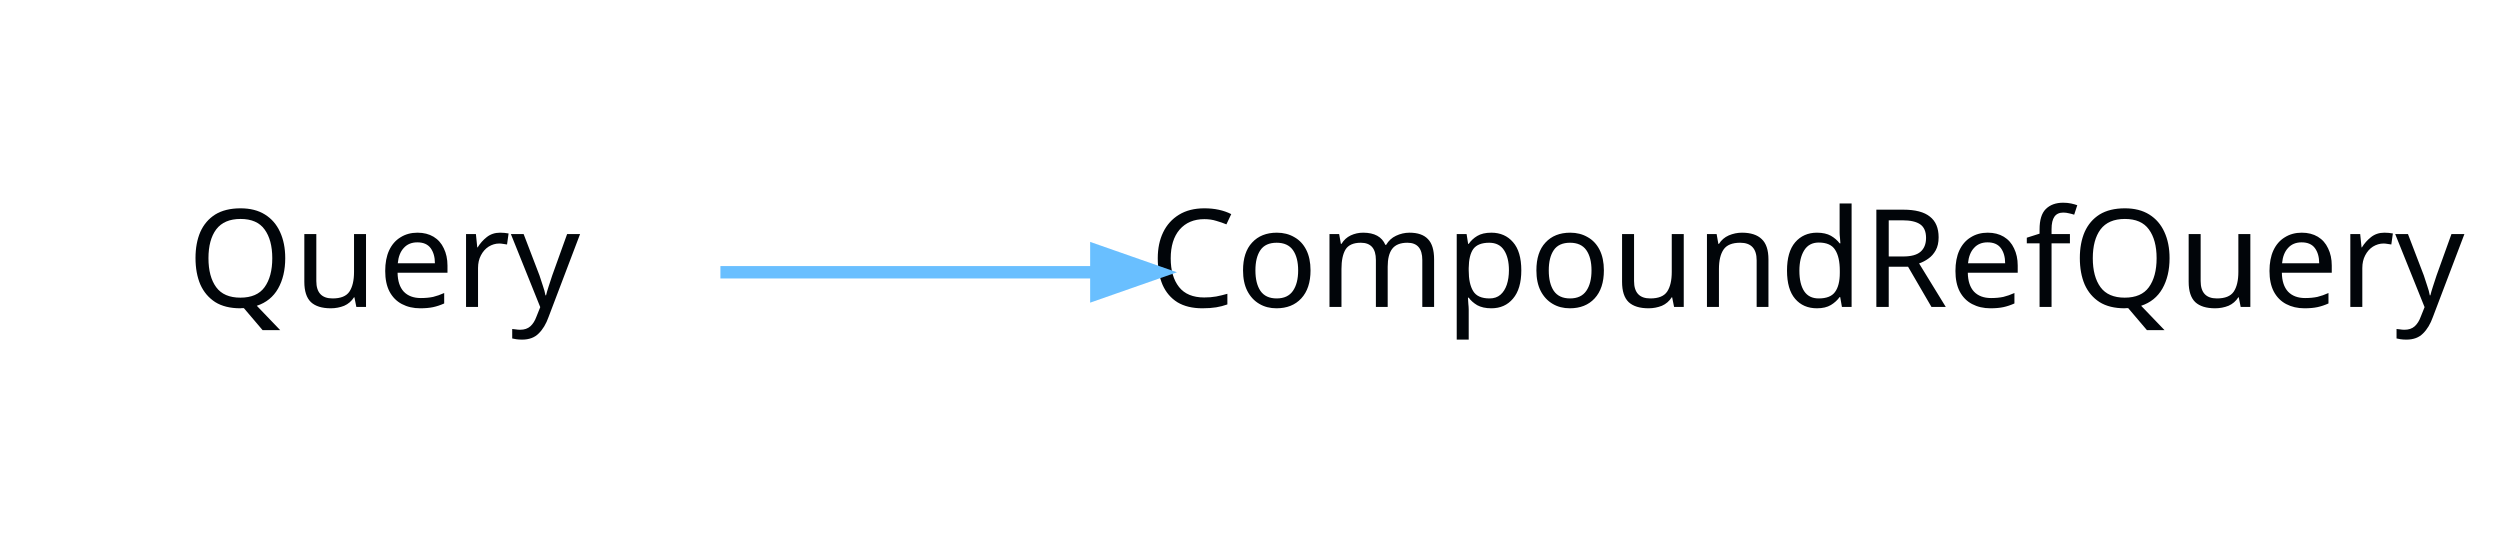
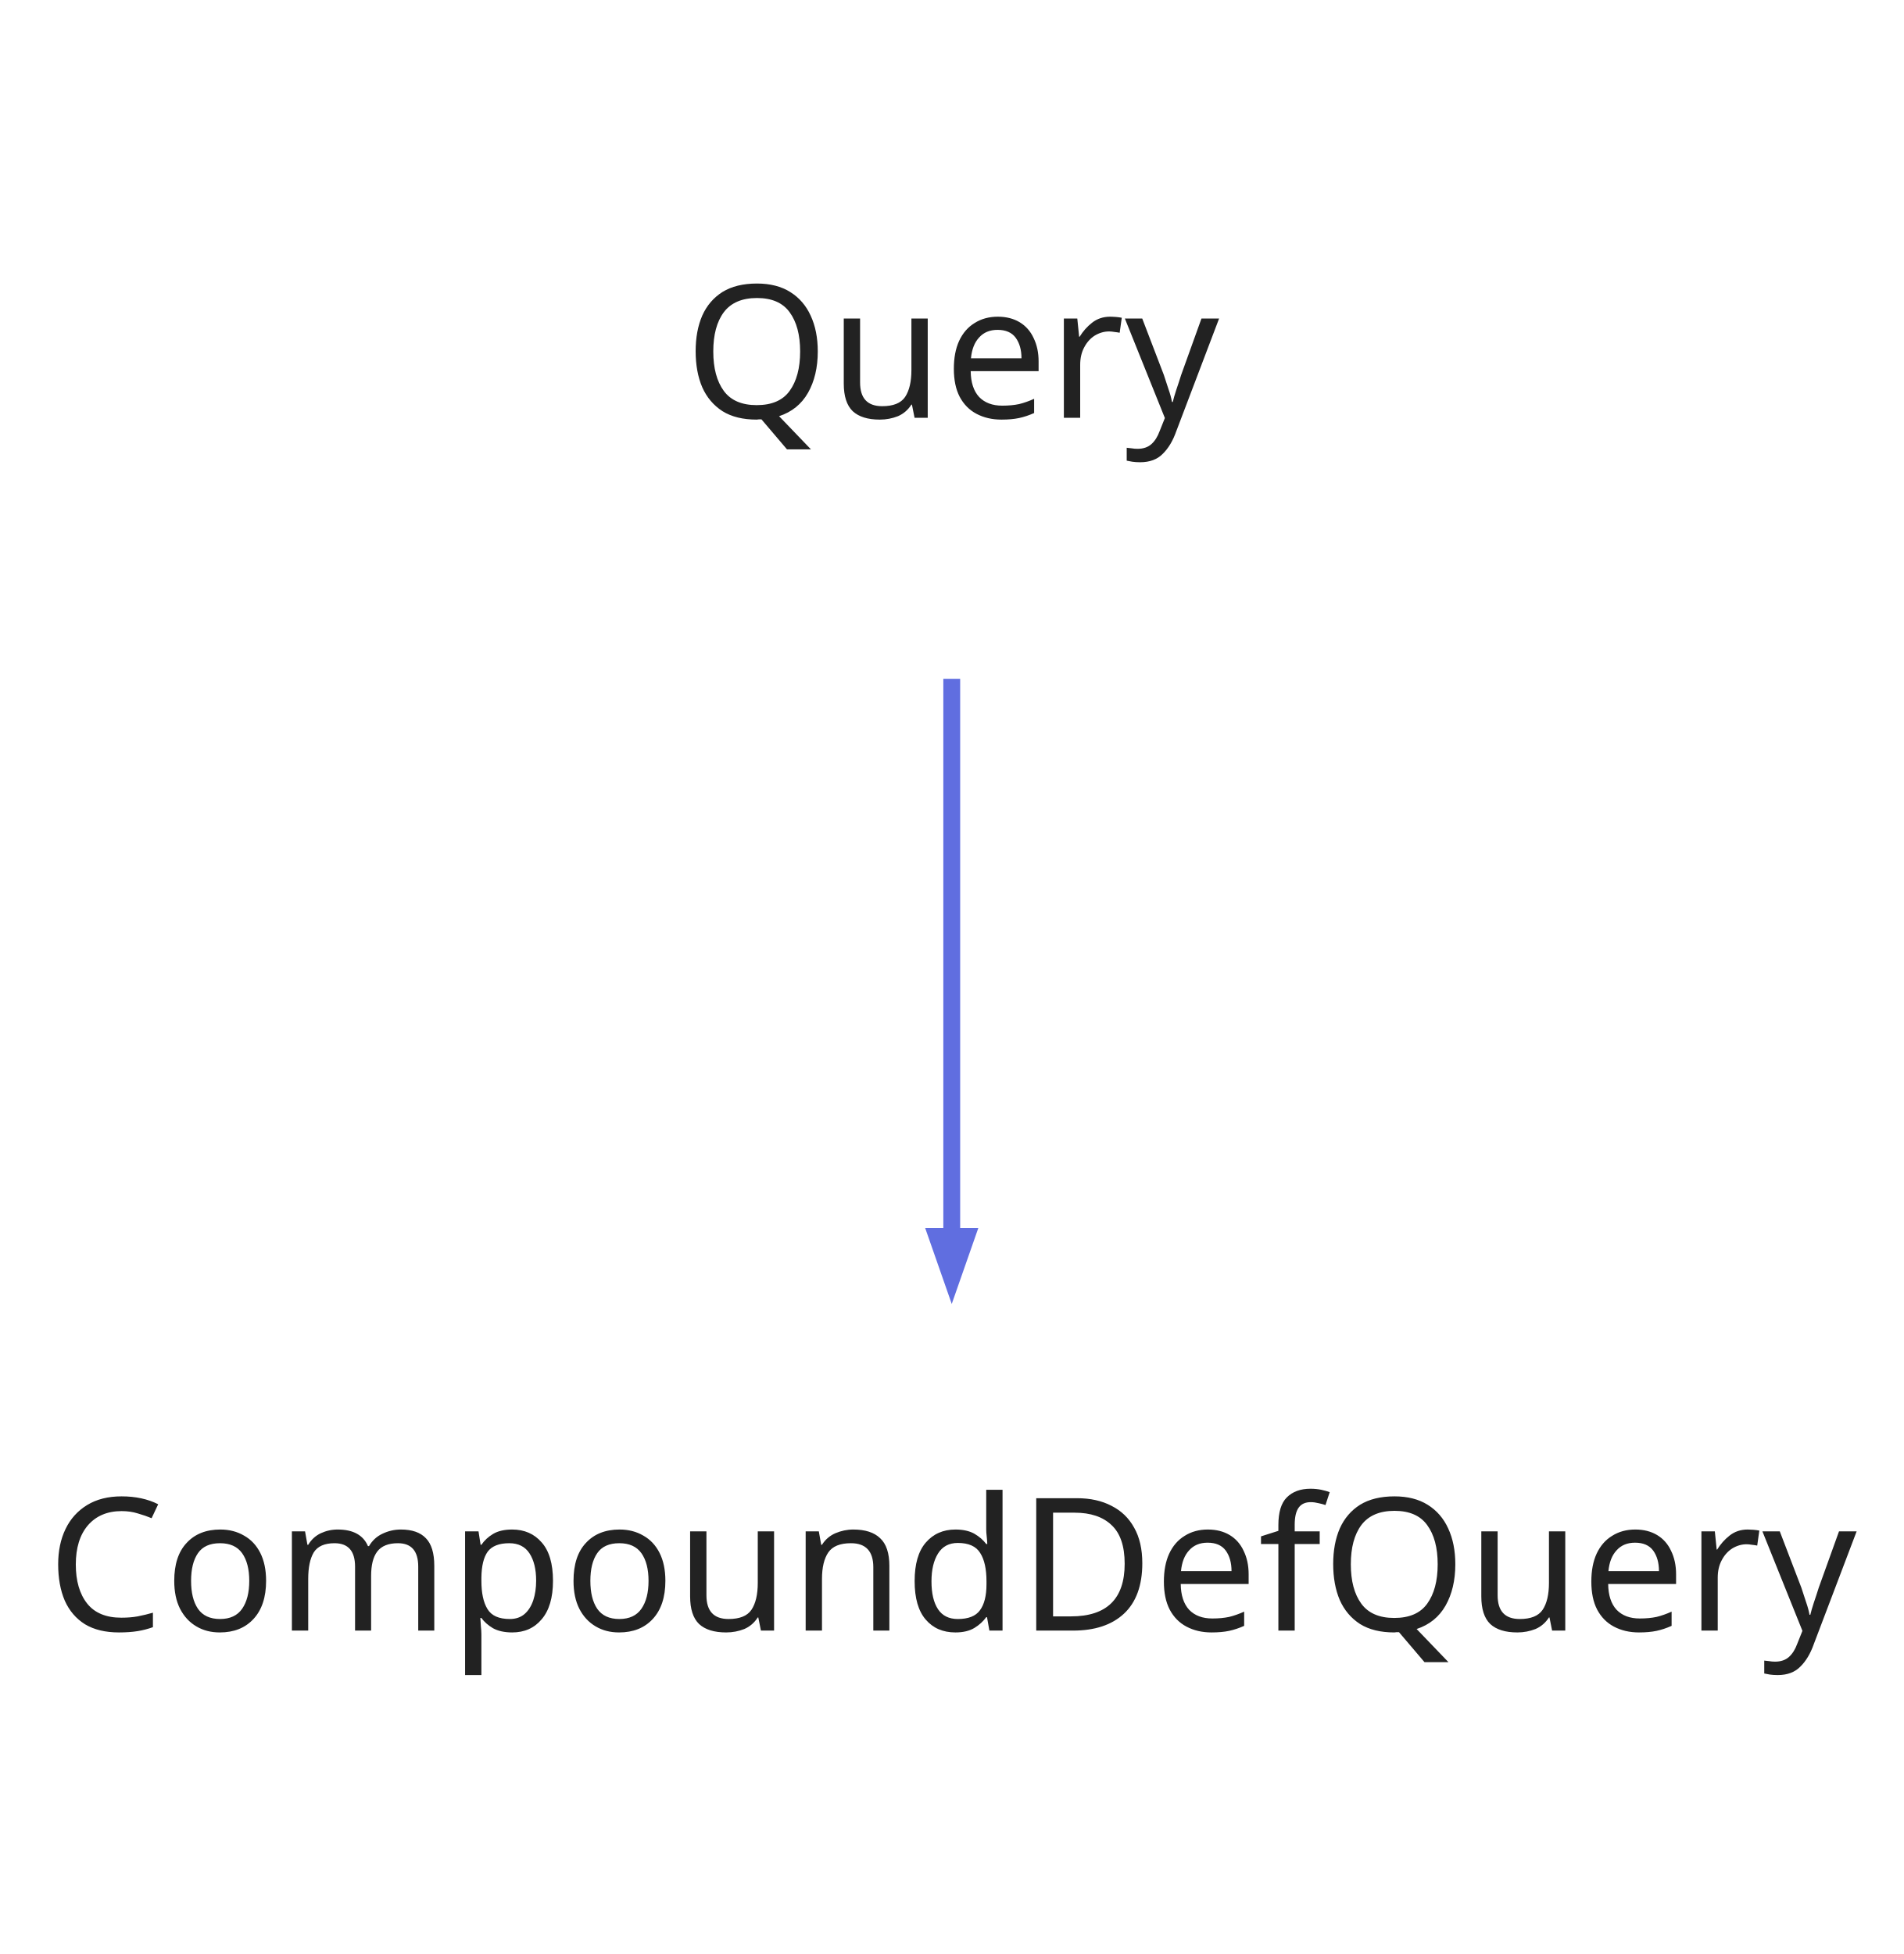
- <svg xmlns="http://www.w3.org/2000/svg" width="202pt" height="44pt" viewBox="0.00 0.00 202.00 44.00">
-   <g id="graph0" class="graph" transform="scale(1 1) rotate(0) translate(4 40)">
-     <polygon fill="none" stroke="none" points="-4,4 -4,-40 198,-40 198,4 -4,4" />
+ <svg xmlns="http://www.w3.org/2000/svg" width="113pt" height="116pt" viewBox="0.00 0.00 113.00 116.00">
+   <g id="graph0" class="graph" transform="scale(1 1) rotate(0) translate(4 112)">
+     <polygon fill="none" stroke="none" points="-4,4 -4,-112 109,-112 109,4 -4,4" />
    <g id="node1" class="node">
-       <text text-anchor="middle" x="27" y="-15.2" font-family="Segoe UI" font-size="11.00" fill="#010509">Query</text>
+       <text text-anchor="middle" x="52.5" y="-87.2" font-family="Segoe UI" font-size="11.00" fill="#222222">Query</text>
    </g>
    <g id="node2" class="node">
-       <text text-anchor="middle" x="142" y="-15.2" font-family="Segoe UI" font-size="11.00" fill="#010509">CompoundRefQuery</text>
+       <text text-anchor="middle" x="52.5" y="-15.2" font-family="Segoe UI" font-size="11.00" fill="#222222">CompoundDefQuery</text>
    </g>
    <g id="edge1" class="edge">
-       <path fill="none" stroke="#69bfff" d="M54.209,-18C63.285,-18 73.843,-18 84.405,-18" />
-       <polygon fill="#69bfff" stroke="#69bfff" points="84.584,-19.75 89.584,-18 84.584,-16.25 84.584,-19.75" />
+       <path fill="none" stroke="#606ee0" d="M52.5,-71.697C52.5,-61.694 52.5,-49.074 52.5,-38.693" />
+       <polygon fill="#606ee0" stroke="#606ee0" points="53.375,-38.604 52.5,-36.104 51.625,-38.604 53.375,-38.604" />
    </g>
  </g>
</svg>
